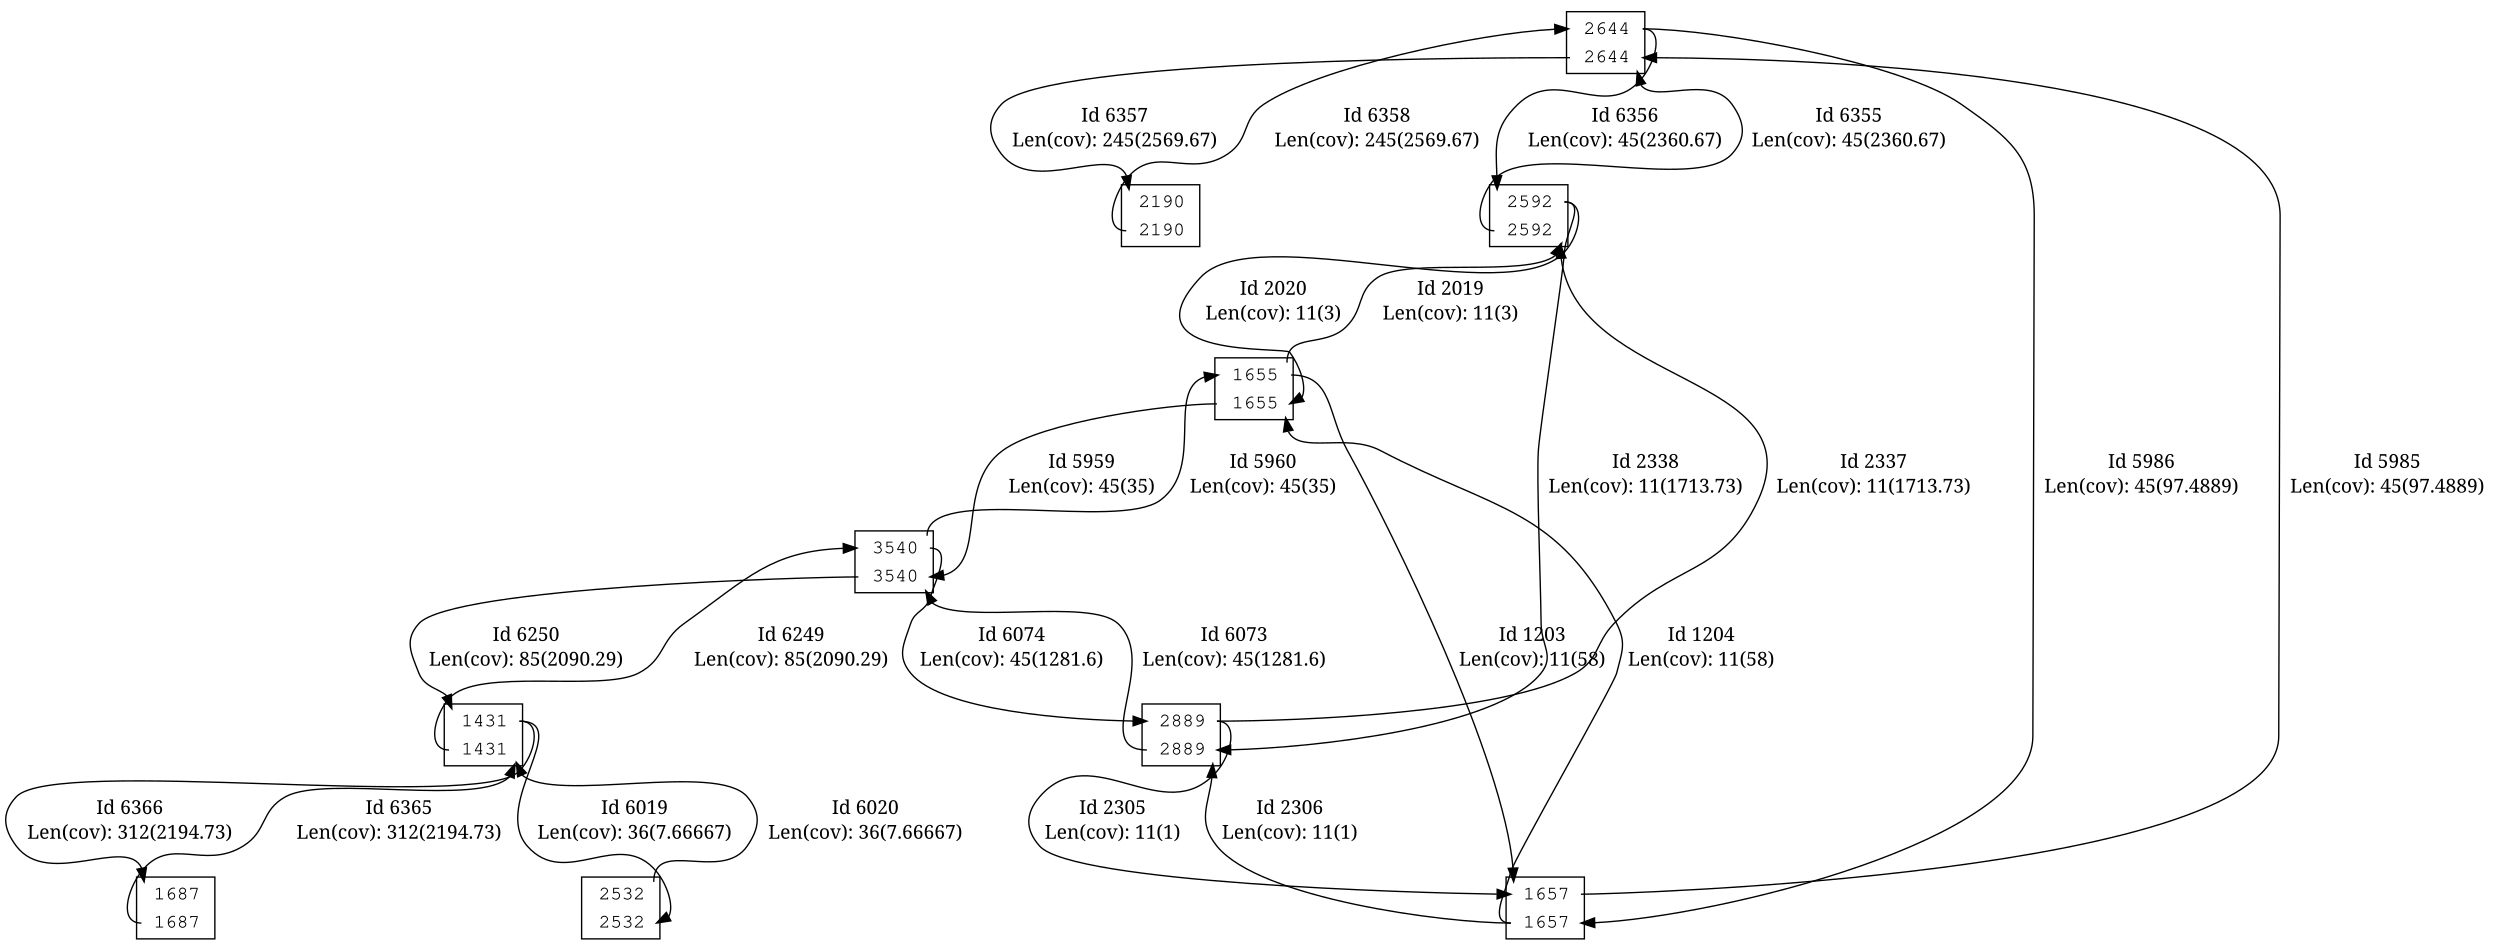
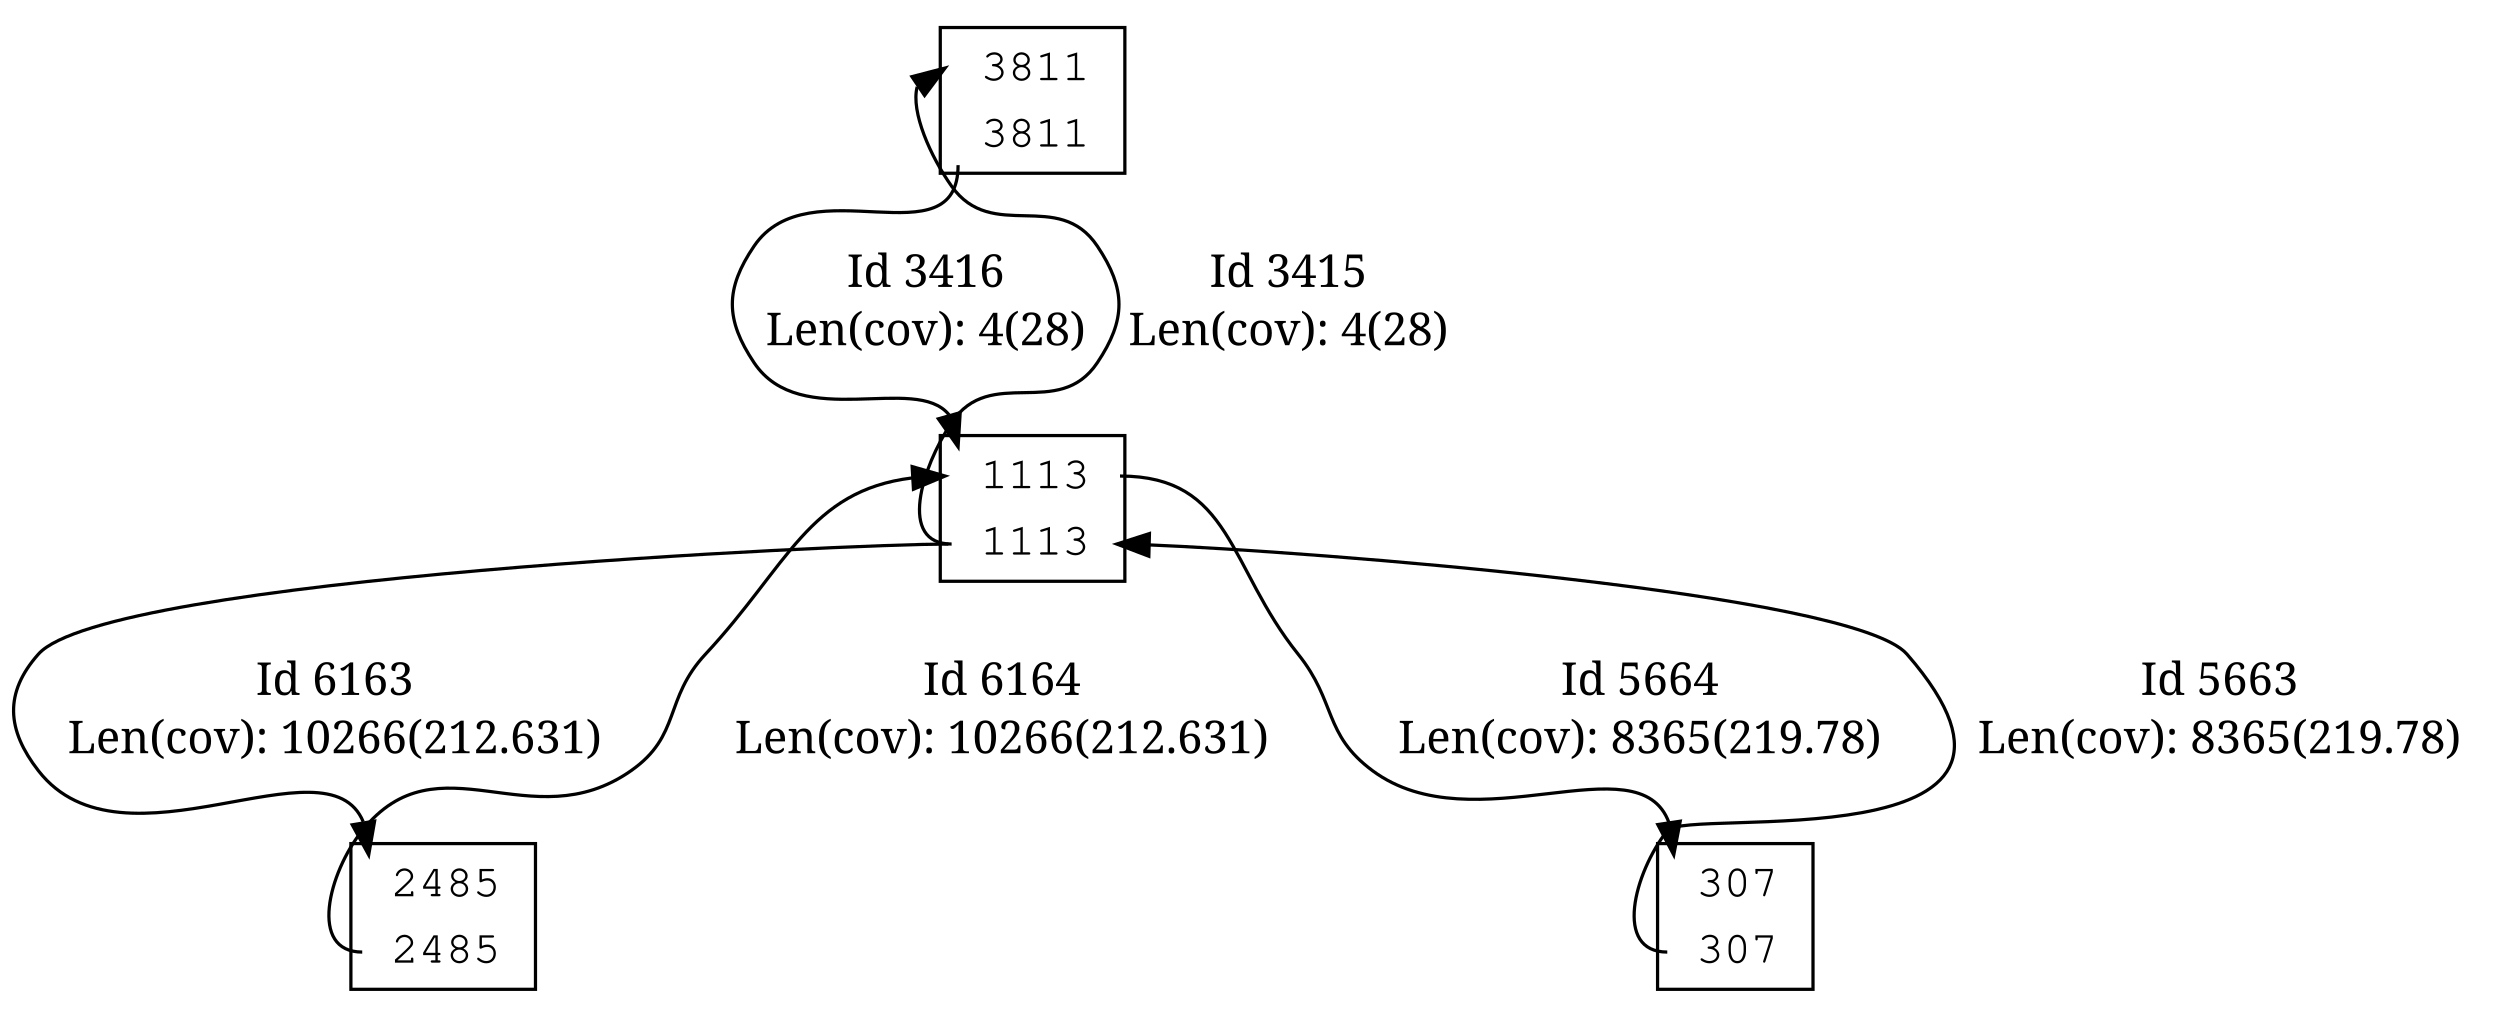
- <svg xmlns="http://www.w3.org/2000/svg" width="1820pt" height="692pt" viewBox="0.00 0.00 1819.85 692.00">
-   <g id="graph1" class="graph" transform="scale(1 1) rotate(0) translate(4 688)">
-     <polygon fill="white" stroke="white" points="-4,5 -4,-688 1816.85,-688 1816.85,5 -4,5" />
+ <svg xmlns="http://www.w3.org/2000/svg" width="772pt" height="314pt" viewBox="0.00 0.00 771.71 314.00">
+   <g id="graph1" class="graph" transform="scale(1 1) rotate(0) translate(4 310)">
+     <polygon fill="white" stroke="white" points="-4,5 -4,-310 768.711,-310 768.711,5 -4,5" />
    <g id="node1" class="node">
-       <polygon fill="white" stroke="white" points="1200.85,-683.5 1128.85,-683.5 1128.85,-630.5 1200.85,-630.5 1200.85,-683.5" />
-       <polygon fill="white" stroke="white" points="1136.35,-634.5 1136.35,-679.5 1193.35,-679.5 1193.35,-634.5 1136.35,-634.5" />
-       <polygon fill="none" stroke="black" points="1136.35,-634.5 1136.35,-679.5 1193.35,-679.5 1193.35,-634.5 1136.35,-634.5" />
-       <text text-anchor="start" x="1148.85" y="-663.233" font-family="Courier,monospace" font-size="14.00">2644</text>
-       <text text-anchor="start" x="1148.85" y="-642.733" font-family="Courier,monospace" font-size="14.00">2644</text>
+       <polygon fill="white" stroke="white" points="350.711,-305.5 278.711,-305.5 278.711,-252.5 350.711,-252.5 350.711,-305.5" />
+       <polygon fill="white" stroke="white" points="286.211,-256.5 286.211,-301.5 343.211,-301.5 343.211,-256.5 286.211,-256.5" />
+       <polygon fill="none" stroke="black" points="286.211,-256.5 286.211,-301.5 343.211,-301.5 343.211,-256.5 286.211,-256.5" />
+       <text text-anchor="start" x="298.711" y="-285.233" font-family="Courier,monospace" font-size="14.00">3811</text>
+       <text text-anchor="start" x="298.711" y="-264.733" font-family="Courier,monospace" font-size="14.00">3811</text>
+     </g>
+     <g id="node2" class="node">
+       <polygon fill="white" stroke="white" points="350.711,-179.5 278.711,-179.5 278.711,-126.5 350.711,-126.5 350.711,-179.5" />
+       <polygon fill="white" stroke="white" points="286.211,-130.5 286.211,-175.5 343.211,-175.5 343.211,-130.5 286.211,-130.5" />
+       <polygon fill="none" stroke="black" points="286.211,-130.5 286.211,-175.5 343.211,-175.5 343.211,-130.5 286.211,-130.5" />
+       <text text-anchor="start" x="298.711" y="-159.233" font-family="Courier,monospace" font-size="14.00">1113</text>
+       <text text-anchor="start" x="298.711" y="-138.733" font-family="Courier,monospace" font-size="14.00">1113</text>
+     </g>
+     <g id="edge2" class="edge">
+       <path fill="none" stroke="black" d="M291.711,-259C291.711,-228.876 245.633,-258.922 228.711,-234 219.723,-220.763 219.813,-211.298 228.711,-198 243.055,-176.562 278.654,-194.747 288.907,-181.913" />
+       <polygon fill="black" stroke="black" points="292.357,-182.575 291.711,-172 285.621,-180.67 292.357,-182.575" />
+       <text text-anchor="middle" x="281.711" y="-221.4" font-family="Times Roman,serif" font-size="14.00">Id 3416</text>
+       <text text-anchor="middle" x="281.711" y="-203.4" font-family="Times Roman,serif" font-size="14.00">Len(cov): 4(28)</text>
+     </g>
+     <g id="edge6" class="edge">
+       <path fill="none" stroke="black" d="M289.711,-142C273.044,-142 280.433,-165.654 289.711,-179.5 301.748,-197.464 322.673,-180.036 334.711,-198 343.618,-211.292 343.618,-220.708 334.711,-234 322.673,-251.964 302.236,-234.872 289.711,-252.5 283.242,-261.605 277.043,-275.443 279.08,-283.202" />
+       <polygon fill="black" stroke="black" points="277.458,-286.329 287.711,-289 281.362,-280.518 277.458,-286.329" />
+       <text text-anchor="middle" x="393.711" y="-221.4" font-family="Times Roman,serif" font-size="14.00">Id 3415</text>
+       <text text-anchor="middle" x="393.711" y="-203.4" font-family="Times Roman,serif" font-size="14.00">Len(cov): 4(28)</text>
+     </g>
+     <g id="node3" class="node">
+       <polygon fill="white" stroke="white" points="168.711,-53.5 96.711,-53.5 96.711,-0.5 168.711,-0.5 168.711,-53.5" />
+       <polygon fill="white" stroke="white" points="104.211,-4.5 104.211,-49.5 161.211,-49.5 161.211,-4.5 104.211,-4.5" />
+       <polygon fill="none" stroke="black" points="104.211,-4.5 104.211,-49.5 161.211,-49.5 161.211,-4.5 104.211,-4.5" />
+       <text text-anchor="start" x="116.711" y="-33.233" font-family="Courier,monospace" font-size="14.00">2485</text>
+       <text text-anchor="start" x="116.711" y="-12.733" font-family="Courier,monospace" font-size="14.00">2485</text>
+     </g>
+     <g id="edge4" class="edge">
+       <path fill="none" stroke="black" d="M288.711,-142C257.261,-142 28.571,-131.536 7.711,-108 -2.902,-96.026 -2.107,-84.634 7.711,-72 33.838,-38.378 96.901,-83.175 108.022,-56.223" />
+       <polygon fill="black" stroke="black" points="111.534,-56.437 109.711,-46 104.627,-55.295 111.534,-56.437" />
+       <text text-anchor="middle" x="99.211" y="-95.4" font-family="Times Roman,serif" font-size="14.00">Id 6163</text>
+       <text text-anchor="middle" x="99.211" y="-77.4" font-family="Times Roman,serif" font-size="14.00">Len(cov): 10266(212.631)</text>
    </g>
    <g id="node4" class="node">
-       <polygon fill="white" stroke="white" points="876.846,-557.5 804.846,-557.5 804.846,-504.5 876.846,-504.5 876.846,-557.5" />
-       <polygon fill="white" stroke="white" points="812.346,-508.5 812.346,-553.5 869.346,-553.5 869.346,-508.5 812.346,-508.5" />
-       <polygon fill="none" stroke="black" points="812.346,-508.5 812.346,-553.5 869.346,-553.5 869.346,-508.5 812.346,-508.5" />
-       <text text-anchor="start" x="824.846" y="-537.233" font-family="Courier,monospace" font-size="14.00">2190</text>
-       <text text-anchor="start" x="824.846" y="-516.733" font-family="Courier,monospace" font-size="14.00">2190</text>
+       <polygon fill="white" stroke="white" points="563.711,-53.5 499.711,-53.5 499.711,-0.5 563.711,-0.5 563.711,-53.5" />
+       <polygon fill="white" stroke="white" points="507.711,-4.5 507.711,-49.5 555.711,-49.5 555.711,-4.5 507.711,-4.5" />
+       <polygon fill="none" stroke="black" points="507.711,-4.5 507.711,-49.5 555.711,-49.5 555.711,-4.5 507.711,-4.5" />
+       <text text-anchor="start" x="519.711" y="-33.233" font-family="Courier,monospace" font-size="14.00">307</text>
+       <text text-anchor="start" x="519.711" y="-12.733" font-family="Courier,monospace" font-size="14.00">307</text>
    </g>
-     <g id="edge2" class="edge">
-       <path fill="none" stroke="black" d="M1138.85,-646C1092.69,-646 756.118,-645.946 724.846,-612 714.005,-600.232 715.174,-588.746 724.846,-576 748.255,-545.149 805.14,-583.75 816.028,-560.051" />
-       <polygon fill="black" stroke="black" points="819.51,-560.463 817.846,-550 812.622,-559.217 819.51,-560.463" />
-       <text text-anchor="middle" x="807.346" y="-599.4" font-family="Times Roman,serif" font-size="14.00">Id 6357</text>
-       <text text-anchor="middle" x="807.346" y="-581.4" font-family="Times Roman,serif" font-size="14.00">Len(cov): 245(2569.67)</text>
+     <g id="edge8" class="edge">
+       <path fill="none" stroke="black" d="M341.711,-163C376.281,-163 375.056,-134.946 396.711,-108 408.605,-93.2 404.453,-83.3 419.711,-72 450.968,-48.852 501.951,-81.555 511.236,-55.946" />
+       <polygon fill="black" stroke="black" points="514.706,-56.405 512.711,-46 507.782,-55.379 514.706,-56.405" />
+       <text text-anchor="middle" x="502.211" y="-95.4" font-family="Times Roman,serif" font-size="14.00">Id 5664</text>
+       <text text-anchor="middle" x="502.211" y="-77.4" font-family="Times Roman,serif" font-size="14.00">Len(cov): 8365(219.78)</text>
    </g>
-     <g id="node5" class="node">
-       <polygon fill="white" stroke="white" points="1144.85,-557.5 1072.85,-557.5 1072.85,-504.5 1144.85,-504.5 1144.85,-557.5" />
-       <polygon fill="white" stroke="white" points="1080.35,-508.5 1080.35,-553.5 1137.35,-553.5 1137.35,-508.5 1080.35,-508.5" />
-       <polygon fill="none" stroke="black" points="1080.35,-508.5 1080.35,-553.5 1137.35,-553.5 1137.35,-508.5 1080.35,-508.5" />
-       <text text-anchor="start" x="1092.85" y="-537.233" font-family="Courier,monospace" font-size="14.00">2592</text>
-       <text text-anchor="start" x="1092.85" y="-516.733" font-family="Courier,monospace" font-size="14.00">2592</text>
-     </g>
-     <g id="edge16" class="edge">
-       <path fill="none" stroke="black" d="M1191.85,-667C1208.07,-667 1201.27,-642.936 1190.85,-630.5 1164.61,-599.207 1130.22,-640.371 1100.85,-612 1083.08,-594.842 1084.88,-582.043 1085.64,-560.289" />
-       <polygon fill="black" stroke="black" points="1089.15,-560.067 1085.85,-550 1082.15,-559.929 1089.15,-560.067" />
-       <text text-anchor="middle" x="1178.85" y="-599.4" font-family="Times Roman,serif" font-size="14.00">Id 6356</text>
-       <text text-anchor="middle" x="1178.85" y="-581.4" font-family="Times Roman,serif" font-size="14.00">Len(cov): 45(2360.67)</text>
-     </g>
-     <g id="node8" class="node">
-       <polygon fill="white" stroke="white" points="1156.85,-53.5 1084.85,-53.5 1084.85,-0.5 1156.85,-0.5 1156.85,-53.5" />
-       <polygon fill="white" stroke="white" points="1092.35,-4.5 1092.35,-49.5 1149.35,-49.5 1149.35,-4.5 1092.35,-4.5" />
-       <polygon fill="none" stroke="black" points="1092.35,-4.5 1092.35,-49.5 1149.35,-49.5 1149.35,-4.5 1092.35,-4.5" />
-       <text text-anchor="start" x="1104.85" y="-33.233" font-family="Courier,monospace" font-size="14.00">1657</text>
-       <text text-anchor="start" x="1104.85" y="-12.733" font-family="Courier,monospace" font-size="14.00">1657</text>
-     </g>
-     <g id="edge14" class="edge">
-       <path fill="none" stroke="black" d="M1191.85,-667C1244.83,-667 1380.48,-642.443 1423.85,-612 1459.06,-587.281 1476.85,-574.022 1476.85,-531 1476.85,-531 1476.85,-531 1475.85,-152 1475.85,-75.979 1245.1,-20.478 1156.87,-16.258" />
-       <polygon fill="black" stroke="black" points="1156.93,-12.759 1146.85,-16 1156.75,-19.756 1156.93,-12.759" />
-       <text text-anchor="middle" x="1554.85" y="-347.4" font-family="Times Roman,serif" font-size="14.00">Id 5986</text>
-       <text text-anchor="middle" x="1554.85" y="-329.4" font-family="Times Roman,serif" font-size="14.00">Len(cov): 45(97.4889)</text>
-     </g>
-     <g id="node2" class="node">
-       <polygon fill="white" stroke="white" points="483.846,-53.5 411.846,-53.5 411.846,-0.5 483.846,-0.5 483.846,-53.5" />
-       <polygon fill="white" stroke="white" points="419.346,-4.5 419.346,-49.5 476.346,-49.5 476.346,-4.5 419.346,-4.5" />
-       <polygon fill="none" stroke="black" points="419.346,-4.5 419.346,-49.5 476.346,-49.5 476.346,-4.5 419.346,-4.5" />
-       <text text-anchor="start" x="431.846" y="-33.233" font-family="Courier,monospace" font-size="14.00">2532</text>
-       <text text-anchor="start" x="431.846" y="-12.733" font-family="Courier,monospace" font-size="14.00">2532</text>
-     </g>
-     <g id="node6" class="node">
-       <polygon fill="white" stroke="white" points="383.846,-179.5 311.846,-179.5 311.846,-126.5 383.846,-126.5 383.846,-179.5" />
-       <polygon fill="white" stroke="white" points="319.346,-130.5 319.346,-175.5 376.346,-175.5 376.346,-130.5 319.346,-130.5" />
-       <polygon fill="none" stroke="black" points="319.346,-130.5 319.346,-175.5 376.346,-175.5 376.346,-130.5 319.346,-130.5" />
-       <text text-anchor="start" x="331.846" y="-159.233" font-family="Courier,monospace" font-size="14.00">1431</text>
-       <text text-anchor="start" x="331.846" y="-138.733" font-family="Courier,monospace" font-size="14.00">1431</text>
+     <g id="edge10" class="edge">
+       <path fill="none" stroke="black" d="M107.711,-16C91.044,-16 97.286,-40.496 107.711,-53.5 131.35,-82.989 159.75,-50.325 190.711,-72 206.265,-82.889 200.768,-94.109 213.711,-108 239.136,-135.287 245.634,-158.464 277.493,-162.409" />
+       <polygon fill="black" stroke="black" points="277.525,-165.916 287.711,-163 277.93,-158.928 277.525,-165.916" />
+       <text text-anchor="middle" x="305.211" y="-95.4" font-family="Times Roman,serif" font-size="14.00">Id 6164</text>
+       <text text-anchor="middle" x="305.211" y="-77.4" font-family="Times Roman,serif" font-size="14.00">Len(cov): 10266(212.631)</text>
    </g>
    <g id="edge12" class="edge">
-       <path fill="none" stroke="black" d="M471.846,-46C471.846,-78.356 521.501,-45.347 539.846,-72 548.917,-85.18 550.293,-95.882 539.846,-108 517.702,-133.683 399.74,-102.93 376.007,-123.791" />
-       <polygon fill="black" stroke="black" points="372.774,-122.446 371.846,-133 379.153,-125.328 372.774,-122.446" />
-       <text text-anchor="middle" x="625.846" y="-95.4" font-family="Times Roman,serif" font-size="14.00">Id 6020</text>
-       <text text-anchor="middle" x="625.846" y="-77.4" font-family="Times Roman,serif" font-size="14.00">Len(cov): 36(7.66667)</text>
-     </g>
-     <g id="node3" class="node">
-       <polygon fill="white" stroke="white" points="891.846,-179.5 819.846,-179.5 819.846,-126.5 891.846,-126.5 891.846,-179.5" />
-       <polygon fill="white" stroke="white" points="827.346,-130.5 827.346,-175.5 884.346,-175.5 884.346,-130.5 827.346,-130.5" />
-       <polygon fill="none" stroke="black" points="827.346,-130.5 827.346,-175.5 884.346,-175.5 884.346,-130.5 827.346,-130.5" />
-       <text text-anchor="start" x="839.846" y="-159.233" font-family="Courier,monospace" font-size="14.00">2889</text>
-       <text text-anchor="start" x="839.846" y="-138.733" font-family="Courier,monospace" font-size="14.00">2889</text>
-     </g>
-     <g id="edge8" class="edge">
-       <path fill="none" stroke="black" d="M881.846,-163C940.365,-163 1092.11,-168.845 1142.85,-198 1160.42,-208.099 1156.86,-219.33 1170.85,-234 1213.26,-278.483 1250.16,-268.159 1275.85,-324 1318.08,-415.827 1144.05,-406.233 1132.45,-499.968" />
-       <polygon fill="black" stroke="black" points="1128.95,-499.807 1131.85,-510 1135.94,-500.229 1128.95,-499.807" />
-       <text text-anchor="middle" x="1359.85" y="-347.4" font-family="Times Roman,serif" font-size="14.00">Id 2337</text>
-       <text text-anchor="middle" x="1359.85" y="-329.4" font-family="Times Roman,serif" font-size="14.00">Len(cov): 11(1713.73)</text>
-     </g>
-     <g id="edge6" class="edge">
-       <path fill="none" stroke="black" d="M881.846,-163C898.068,-163 892.471,-138.758 881.846,-126.5 843.908,-82.734 790.783,-151.766 752.846,-108 742.366,-95.91 742.121,-83.874 752.846,-72 776.867,-45.402 1022.62,-37.938 1085.57,-37.086" />
-       <polygon fill="black" stroke="black" points="1085.88,-40.584 1095.85,-37 1085.82,-33.584 1085.88,-40.584" />
-       <text text-anchor="middle" x="805.846" y="-95.4" font-family="Times Roman,serif" font-size="14.00">Id 2305</text>
-       <text text-anchor="middle" x="805.846" y="-77.4" font-family="Times Roman,serif" font-size="14.00">Len(cov): 11(1)</text>
-     </g>
-     <g id="node10" class="node">
-       <polygon fill="white" stroke="white" points="682.846,-305.5 610.846,-305.5 610.846,-252.5 682.846,-252.5 682.846,-305.5" />
-       <polygon fill="white" stroke="white" points="618.346,-256.5 618.346,-301.5 675.346,-301.5 675.346,-256.5 618.346,-256.5" />
-       <polygon fill="none" stroke="black" points="618.346,-256.5 618.346,-301.5 675.346,-301.5 675.346,-256.5 618.346,-256.5" />
-       <text text-anchor="start" x="630.846" y="-285.233" font-family="Courier,monospace" font-size="14.00">3540</text>
-       <text text-anchor="start" x="630.846" y="-264.733" font-family="Courier,monospace" font-size="14.00">3540</text>
-     </g>
-     <g id="edge4" class="edge">
-       <path fill="none" stroke="black" d="M830.846,-142C788.905,-142 840.301,-205.165 809.846,-234 789.7,-253.074 696.82,-232.776 674.621,-249.011" />
-       <polygon fill="black" stroke="black" points="671.446,-247.527 669.846,-258 677.628,-250.811 671.446,-247.527" />
-       <text text-anchor="middle" x="894.346" y="-221.4" font-family="Times Roman,serif" font-size="14.00">Id 6073</text>
-       <text text-anchor="middle" x="894.346" y="-203.4" font-family="Times Roman,serif" font-size="14.00">Len(cov): 45(1281.6)</text>
-     </g>
-     <g id="edge10" class="edge">
-       <path fill="none" stroke="black" d="M815.846,-520C799.179,-520 805.589,-544.363 815.846,-557.5 836.709,-584.221 861.773,-556.994 889.846,-576 906.189,-587.065 899.491,-600.952 915.846,-612 955.412,-638.727 1071.71,-663.778 1127.79,-666.713" />
-       <polygon fill="black" stroke="black" points="1127.75,-670.214 1137.85,-667 1127.95,-663.216 1127.75,-670.214" />
-       <text text-anchor="middle" x="998.346" y="-599.4" font-family="Times Roman,serif" font-size="14.00">Id 6358</text>
-       <text text-anchor="middle" x="998.346" y="-581.4" font-family="Times Roman,serif" font-size="14.00">Len(cov): 245(2569.67)</text>
-     </g>
-     <g id="edge18" class="edge">
-       <path fill="none" stroke="black" d="M1083.85,-520C1067.18,-520 1072.7,-545.104 1083.85,-557.5 1109.69,-586.256 1231,-547.244 1256.85,-576 1267.54,-587.9 1266.12,-598.96 1256.85,-612 1240.68,-634.741 1201.34,-612.142 1190.6,-625.943" />
-       <polygon fill="black" stroke="black" points="1187.11,-625.431 1187.85,-636 1193.86,-627.278 1187.11,-625.431" />
-       <text text-anchor="middle" x="1341.85" y="-599.4" font-family="Times Roman,serif" font-size="14.00">Id 6355</text>
-       <text text-anchor="middle" x="1341.85" y="-581.4" font-family="Times Roman,serif" font-size="14.00">Len(cov): 45(2360.67)</text>
-     </g>
-     <g id="edge22" class="edge">
-       <path fill="none" stroke="black" d="M1134.85,-541C1151.07,-541 1135.91,-520.688 1134.85,-504.5 1133.79,-488.341 1116.9,-376.159 1115.85,-360 1114.49,-339.338 1117.49,-266.416 1117.85,-234 1118.02,-218.001 1127.77,-210.552 1117.85,-198 1086.31,-158.11 952.218,-143.645 891.878,-142.135" />
-       <polygon fill="black" stroke="black" points="891.892,-138.635 881.846,-142 891.798,-145.634 891.892,-138.635" />
-       <text text-anchor="middle" x="1193.85" y="-347.4" font-family="Times Roman,serif" font-size="14.00">Id 2338</text>
-       <text text-anchor="middle" x="1193.85" y="-329.4" font-family="Times Roman,serif" font-size="14.00">Len(cov): 11(1713.73)</text>
-     </g>
-     <g id="node7" class="node">
-       <polygon fill="white" stroke="white" points="944.846,-431.5 872.846,-431.5 872.846,-378.5 944.846,-378.5 944.846,-431.5" />
-       <polygon fill="white" stroke="white" points="880.346,-382.5 880.346,-427.5 937.346,-427.5 937.346,-382.5 880.346,-382.5" />
-       <polygon fill="none" stroke="black" points="880.346,-382.5 880.346,-427.5 937.346,-427.5 937.346,-382.5 880.346,-382.5" />
-       <text text-anchor="start" x="892.846" y="-411.233" font-family="Courier,monospace" font-size="14.00">1655</text>
-       <text text-anchor="start" x="892.846" y="-390.733" font-family="Courier,monospace" font-size="14.00">1655</text>
-     </g>
-     <g id="edge20" class="edge">
-       <path fill="none" stroke="black" d="M1134.85,-541C1151.07,-541 1145.91,-516.364 1134.85,-504.5 1094.58,-461.329 910.108,-529.171 869.846,-486 813.699,-425.797 931.499,-435.931 934.846,-431.5 942.064,-421.94 947.516,-406.75 943.823,-398.962" />
-       <polygon fill="black" stroke="black" points="945.291,-395.774 934.846,-394 941.905,-401.9 945.291,-395.774" />
-       <text text-anchor="middle" x="922.846" y="-473.4" font-family="Times Roman,serif" font-size="14.00">Id 2020</text>
-       <text text-anchor="middle" x="922.846" y="-455.4" font-family="Times Roman,serif" font-size="14.00">Len(cov): 11(3)</text>
-     </g>
-     <g id="edge28" class="edge">
-       <path fill="none" stroke="black" d="M373.846,-163C414.378,-163 353.084,-102.441 379.846,-72 407.959,-40.021 446.8,-86.387 473.846,-53.5 481.537,-44.147 486.85,-28.589 482.788,-20.78" />
-       <polygon fill="black" stroke="black" points="484.315,-17.628 473.846,-16 481.015,-23.801 484.315,-17.628" />
-       <text text-anchor="middle" x="457.846" y="-95.4" font-family="Times Roman,serif" font-size="14.00">Id 6019</text>
-       <text text-anchor="middle" x="457.846" y="-77.4" font-family="Times Roman,serif" font-size="14.00">Len(cov): 36(7.66667)</text>
-     </g>
-     <g id="node9" class="node">
-       <polygon fill="white" stroke="white" points="159.846,-53.5 87.846,-53.5 87.846,-0.5 159.846,-0.5 159.846,-53.5" />
-       <polygon fill="white" stroke="white" points="95.346,-4.5 95.346,-49.5 152.346,-49.5 152.346,-4.5 95.346,-4.5" />
-       <polygon fill="none" stroke="black" points="95.346,-4.5 95.346,-49.5 152.346,-49.5 152.346,-4.5 95.346,-4.5" />
-       <text text-anchor="start" x="107.846" y="-33.233" font-family="Courier,monospace" font-size="14.00">1687</text>
-       <text text-anchor="start" x="107.846" y="-12.733" font-family="Courier,monospace" font-size="14.00">1687</text>
-     </g>
-     <g id="edge26" class="edge">
-       <path fill="none" stroke="black" d="M374.846,-163C391.074,-163 385.187,-138.107 373.846,-126.5 345.388,-97.377 35.902,-137.51 7.846,-108 -3.179,-96.404 -1.826,-84.746 7.846,-72 31.255,-41.149 88.141,-79.75 99.028,-56.051" />
-       <polygon fill="black" stroke="black" points="102.51,-56.463 100.846,-46 95.622,-55.217 102.51,-56.463" />
-       <text text-anchor="middle" x="90.346" y="-95.4" font-family="Times Roman,serif" font-size="14.00">Id 6366</text>
-       <text text-anchor="middle" x="90.346" y="-77.4" font-family="Times Roman,serif" font-size="14.00">Len(cov): 312(2194.73)</text>
-     </g>
-     <g id="edge24" class="edge">
-       <path fill="none" stroke="black" d="M322.846,-142C306.179,-142 311.871,-166.956 322.846,-179.5 343.219,-202.787 433.416,-183.683 460.846,-198 480.087,-208.043 476.183,-221.385 493.846,-234 540.655,-267.433 556.846,-286.661 609.562,-288.8" />
-       <polygon fill="black" stroke="black" points="609.779,-292.305 619.846,-289 609.915,-285.306 609.779,-292.305" />
-       <text text-anchor="middle" x="571.846" y="-221.4" font-family="Times Roman,serif" font-size="14.00">Id 6249</text>
-       <text text-anchor="middle" x="571.846" y="-203.4" font-family="Times Roman,serif" font-size="14.00">Len(cov): 85(2090.29)</text>
-     </g>
-     <g id="edge34" class="edge">
-       <path fill="none" stroke="black" d="M932.846,-424C932.846,-446.333 959.86,-434.404 975.846,-450 989.436,-463.259 983.104,-475.384 998.846,-486 1020.82,-500.82 1106.93,-485.654 1128.12,-501.923" />
-       <polygon fill="black" stroke="black" points="1125.12,-503.748 1132.85,-511 1131.33,-500.514 1125.12,-503.748" />
-       <text text-anchor="middle" x="1051.85" y="-473.4" font-family="Times Roman,serif" font-size="14.00">Id 2019</text>
-       <text text-anchor="middle" x="1051.85" y="-455.4" font-family="Times Roman,serif" font-size="14.00">Len(cov): 11(3)</text>
-     </g>
-     <g id="edge32" class="edge">
-       <path fill="none" stroke="black" d="M935.846,-415C966.335,-415 962.116,-386.695 976.846,-360 1011.42,-297.339 1090.64,-135.511 1097.39,-56.171" />
-       <polygon fill="black" stroke="black" points="1100.89,-56.148 1097.85,-46 1093.9,-55.832 1100.89,-56.148" />
-       <text text-anchor="middle" x="1111.35" y="-221.4" font-family="Times Roman,serif" font-size="14.00">Id 1203</text>
-       <text text-anchor="middle" x="1111.35" y="-203.4" font-family="Times Roman,serif" font-size="14.00">Len(cov): 11(58)</text>
-     </g>
-     <g id="edge30" class="edge">
-       <path fill="none" stroke="black" d="M881.846,-394C846.365,-394 754.486,-380.942 725.846,-360 690.879,-334.432 715.212,-278.28 682.937,-269.24" />
-       <polygon fill="black" stroke="black" points="683.198,-265.745 672.846,-268 682.344,-272.693 683.198,-265.745" />
-       <text text-anchor="middle" x="783.346" y="-347.4" font-family="Times Roman,serif" font-size="14.00">Id 5959</text>
-       <text text-anchor="middle" x="783.346" y="-329.4" font-family="Times Roman,serif" font-size="14.00">Len(cov): 45(35)</text>
-     </g>
-     <g id="edge42" class="edge">
-       <path fill="none" stroke="black" d="M1146.85,-37C1169.94,-37 1654.85,-50.571 1654.85,-152 1655.85,-531 1655.85,-531 1655.85,-531 1655.85,-634.015 1319.41,-645.38 1202.17,-645.973" />
-       <polygon fill="black" stroke="black" points="1201.84,-642.474 1191.85,-646 1201.85,-649.474 1201.84,-642.474" />
-       <text text-anchor="middle" x="1733.85" y="-347.4" font-family="Times Roman,serif" font-size="14.00">Id 5985</text>
-       <text text-anchor="middle" x="1733.85" y="-329.4" font-family="Times Roman,serif" font-size="14.00">Len(cov): 45(97.4889)</text>
-     </g>
-     <g id="edge38" class="edge">
-       <path fill="none" stroke="black" d="M1095.85,-16C1046.69,-16 912.847,-33.852 881.846,-72 867.309,-89.888 875.635,-101.708 878.183,-121.784" />
-       <polygon fill="black" stroke="black" points="874.706,-122.247 878.846,-132 881.691,-121.795 874.706,-122.247" />
-       <text text-anchor="middle" x="934.846" y="-95.4" font-family="Times Roman,serif" font-size="14.00">Id 2306</text>
-       <text text-anchor="middle" x="934.846" y="-77.4" font-family="Times Roman,serif" font-size="14.00">Len(cov): 11(1)</text>
-     </g>
-     <g id="edge36" class="edge">
-       <path fill="none" stroke="black" d="M1095.85,-16C1079.18,-16 1091.81,-37.33 1095.85,-53.5 1098.05,-62.325 1170.64,-189.175 1172.85,-198 1176.72,-213.523 1180.08,-219.73 1172.85,-234 1129.99,-318.517 1084.75,-315.948 1000.85,-360 975.916,-373.089 942.335,-357.108 933.854,-373.806" />
-       <polygon fill="black" stroke="black" points="930.345,-373.512 931.846,-384 937.213,-374.865 930.345,-373.512" />
-       <text text-anchor="middle" x="1234.35" y="-221.4" font-family="Times Roman,serif" font-size="14.00">Id 1204</text>
-       <text text-anchor="middle" x="1234.35" y="-203.4" font-family="Times Roman,serif" font-size="14.00">Len(cov): 11(58)</text>
-     </g>
-     <g id="edge40" class="edge">
-       <path fill="none" stroke="black" d="M98.846,-16C82.179,-16 88.589,-40.363 98.846,-53.5 119.709,-80.221 143.987,-54.21 172.846,-72 190.819,-83.08 185.329,-97.853 203.846,-108 233.385,-124.188 344.647,-100.397 366.942,-122.588" />
-       <polygon fill="black" stroke="black" points="363.781,-124.104 370.846,-132 370.247,-121.422 363.781,-124.104" />
-       <text text-anchor="middle" x="286.346" y="-95.4" font-family="Times Roman,serif" font-size="14.00">Id 6365</text>
-       <text text-anchor="middle" x="286.346" y="-77.4" font-family="Times Roman,serif" font-size="14.00">Len(cov): 312(2194.73)</text>
-     </g>
-     <g id="edge46" class="edge">
-       <path fill="none" stroke="black" d="M672.846,-289C689.068,-289 678.009,-267.879 672.846,-252.5 669.564,-242.725 662.127,-243.775 658.846,-234 653.753,-218.832 648.722,-210.39 658.846,-198 681.644,-170.095 775.824,-163.878 820.793,-163.093" />
-       <polygon fill="black" stroke="black" points="820.878,-166.592 830.846,-163 820.814,-159.592 820.878,-166.592" />
-       <text text-anchor="middle" x="732.346" y="-221.4" font-family="Times Roman,serif" font-size="14.00">Id 6074</text>
-       <text text-anchor="middle" x="732.346" y="-203.4" font-family="Times Roman,serif" font-size="14.00">Len(cov): 45(1281.6)</text>
-     </g>
-     <g id="edge44" class="edge">
-       <path fill="none" stroke="black" d="M620.846,-268C585.09,-268 324.756,-260.585 300.846,-234 290.146,-222.104 295.019,-212.902 300.846,-198 304.961,-187.473 315.559,-186.771 321.195,-181.37" />
-       <polygon fill="black" stroke="black" points="324.476,-182.588 324.846,-172 317.954,-180.047 324.476,-182.588" />
-       <text text-anchor="middle" x="378.846" y="-221.4" font-family="Times Roman,serif" font-size="14.00">Id 6250</text>
-       <text text-anchor="middle" x="378.846" y="-203.4" font-family="Times Roman,serif" font-size="14.00">Len(cov): 85(2090.29)</text>
-     </g>
-     <g id="edge48" class="edge">
-       <path fill="none" stroke="black" d="M670.846,-298C670.846,-336.217 810.308,-301.022 840.846,-324 873.241,-348.376 844.559,-403.763 872.728,-413.519" />
-       <polygon fill="black" stroke="black" points="872.444,-417.014 882.846,-415 873.458,-410.088 872.444,-417.014" />
-       <text text-anchor="middle" x="915.346" y="-347.4" font-family="Times Roman,serif" font-size="14.00">Id 5960</text>
-       <text text-anchor="middle" x="915.346" y="-329.4" font-family="Times Roman,serif" font-size="14.00">Len(cov): 45(35)</text>
+       <path fill="none" stroke="black" d="M510.711,-16C494.044,-16 500.454,-40.363 510.711,-53.5 516.383,-60.765 641.281,-43.001 584.711,-108 568.215,-126.954 399.46,-139.76 350.711,-141.734" />
+       <polygon fill="black" stroke="black" points="350.614,-138.235 340.711,-142 350.801,-145.233 350.614,-138.235" />
+       <text text-anchor="middle" x="681.211" y="-95.4" font-family="Times Roman,serif" font-size="14.00">Id 5663</text>
+       <text text-anchor="middle" x="681.211" y="-77.4" font-family="Times Roman,serif" font-size="14.00">Len(cov): 8365(219.78)</text>
    </g>
  </g>
</svg>
